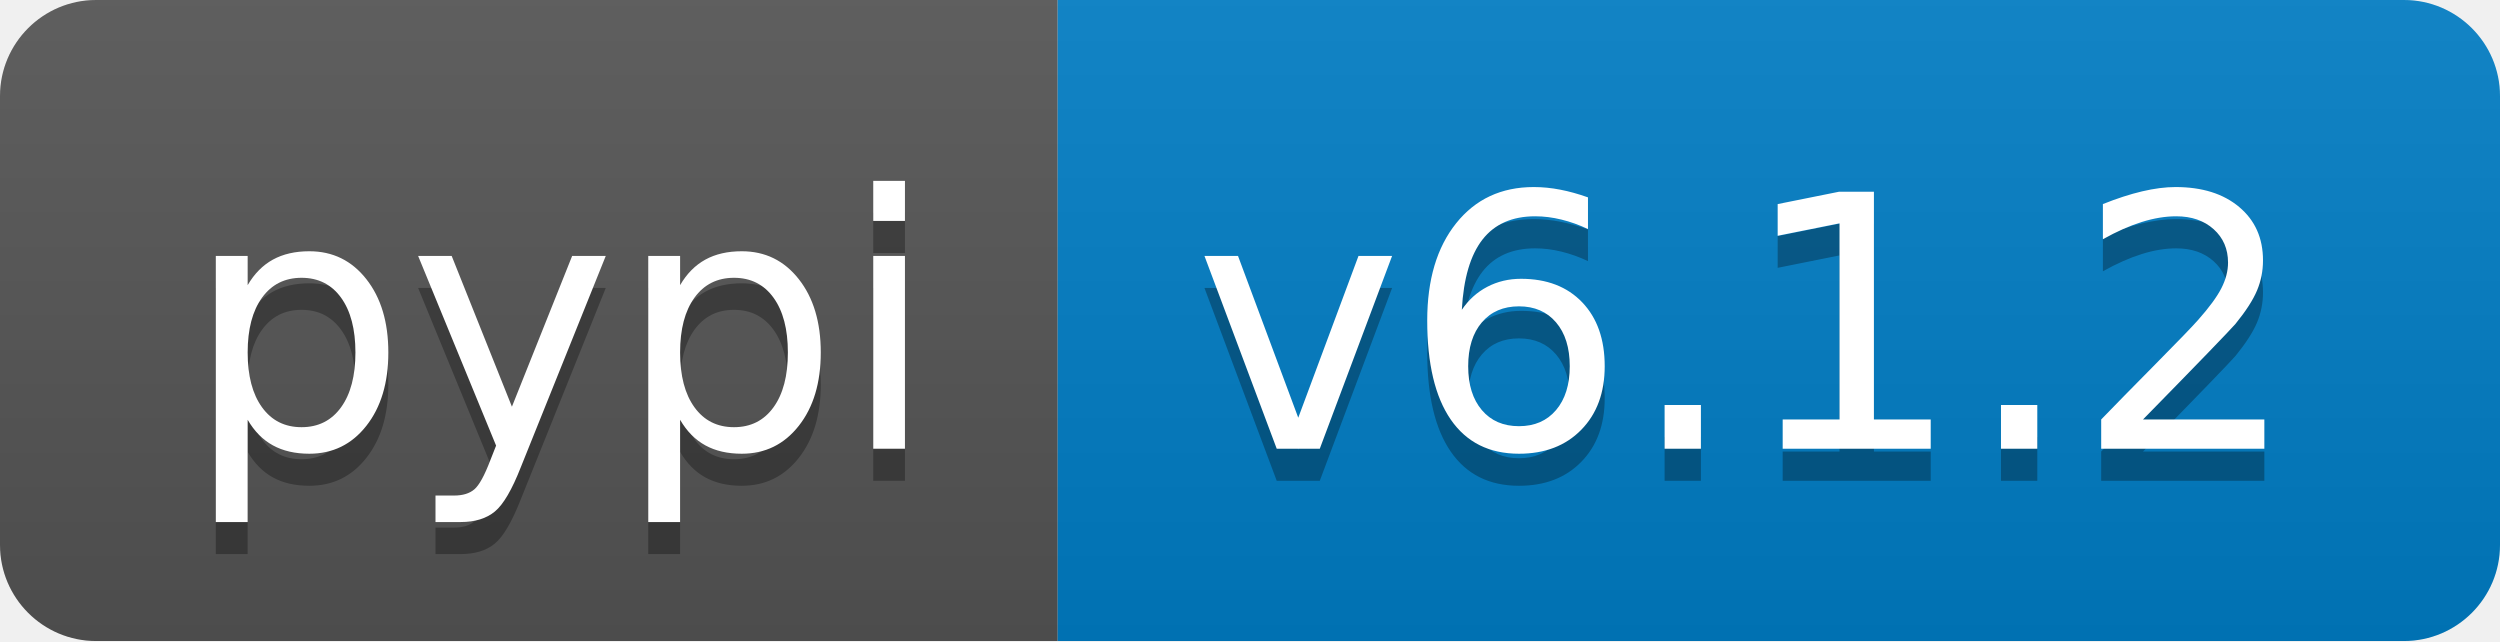
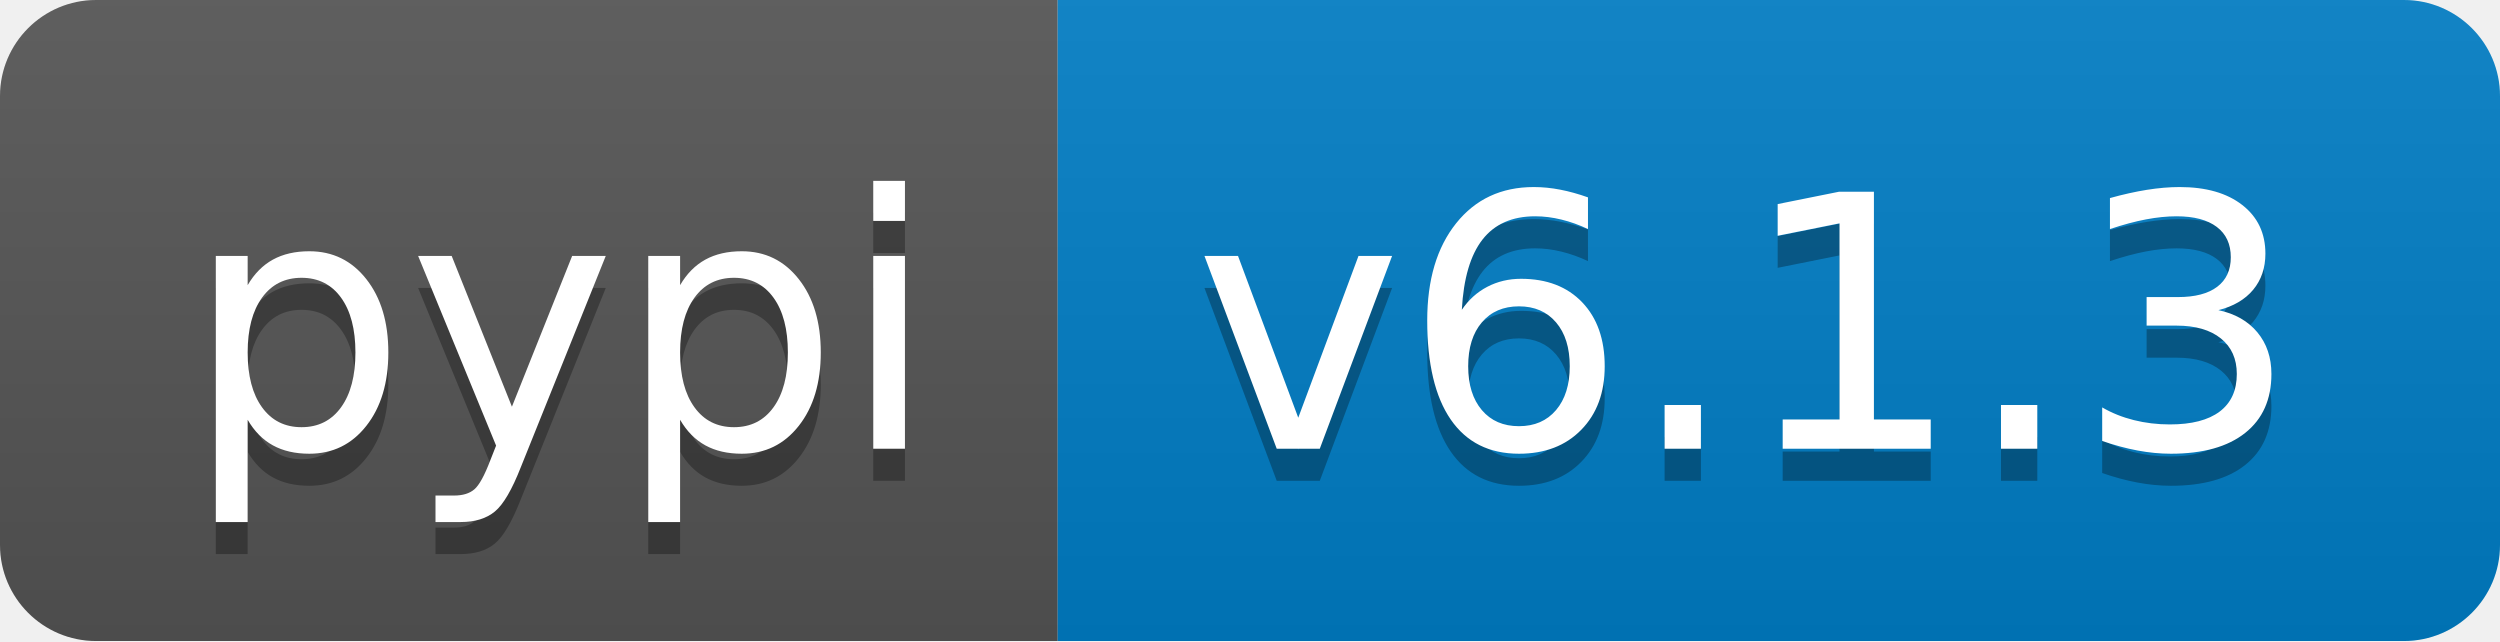
<svg xmlns="http://www.w3.org/2000/svg" width="78" height="20">
-   <linearGradient id="b" x2="0" y2="100%">
+   <linearGradient id="s" x2="0" y2="100%">
    <stop offset="0" stop-color="#bbb" stop-opacity=".1" />
    <stop offset="1" stop-opacity=".1" />
  </linearGradient>
-   <clipPath id="a">
+   <clipPath id="r">
    <rect width="78" height="20" rx="3" fill="#fff" />
  </clipPath>
-   <g clip-path="url(#a)">
-     <path fill="#555" d="M0 0h33v20H0z" />
-     <path fill="#007ec6" d="M33 0h45v20H33z" />
-     <path fill="url(#b)" d="M0 0h78v20H0z" />
+   <g clip-path="url(#r)">
+     <rect width="33" height="20" fill="#555" />
+     <rect x="33" width="45" height="20" fill="#007ec6" />
+     <rect width="78" height="20" fill="url(#s)" />
  </g>
  <g fill="#fff" text-anchor="middle" font-family="DejaVu Sans,Verdana,Geneva,sans-serif" font-size="110">
    <text x="175" y="150" fill="#010101" fill-opacity=".3" transform="scale(.1)" textLength="230">pypi</text>
    <text x="175" y="140" transform="scale(.1)" textLength="230">pypi</text>
-     <text x="545" y="150" fill="#010101" fill-opacity=".3" transform="scale(.1)" textLength="350">v6.1.2</text>
-     <text x="545" y="140" transform="scale(.1)" textLength="350">v6.1.2</text>
+     <text x="545" y="150" fill="#010101" fill-opacity=".3" transform="scale(.1)" textLength="350">v6.1.3</text>
+     <text x="545" y="140" transform="scale(.1)" textLength="350">v6.1.3</text>
  </g>
</svg>
